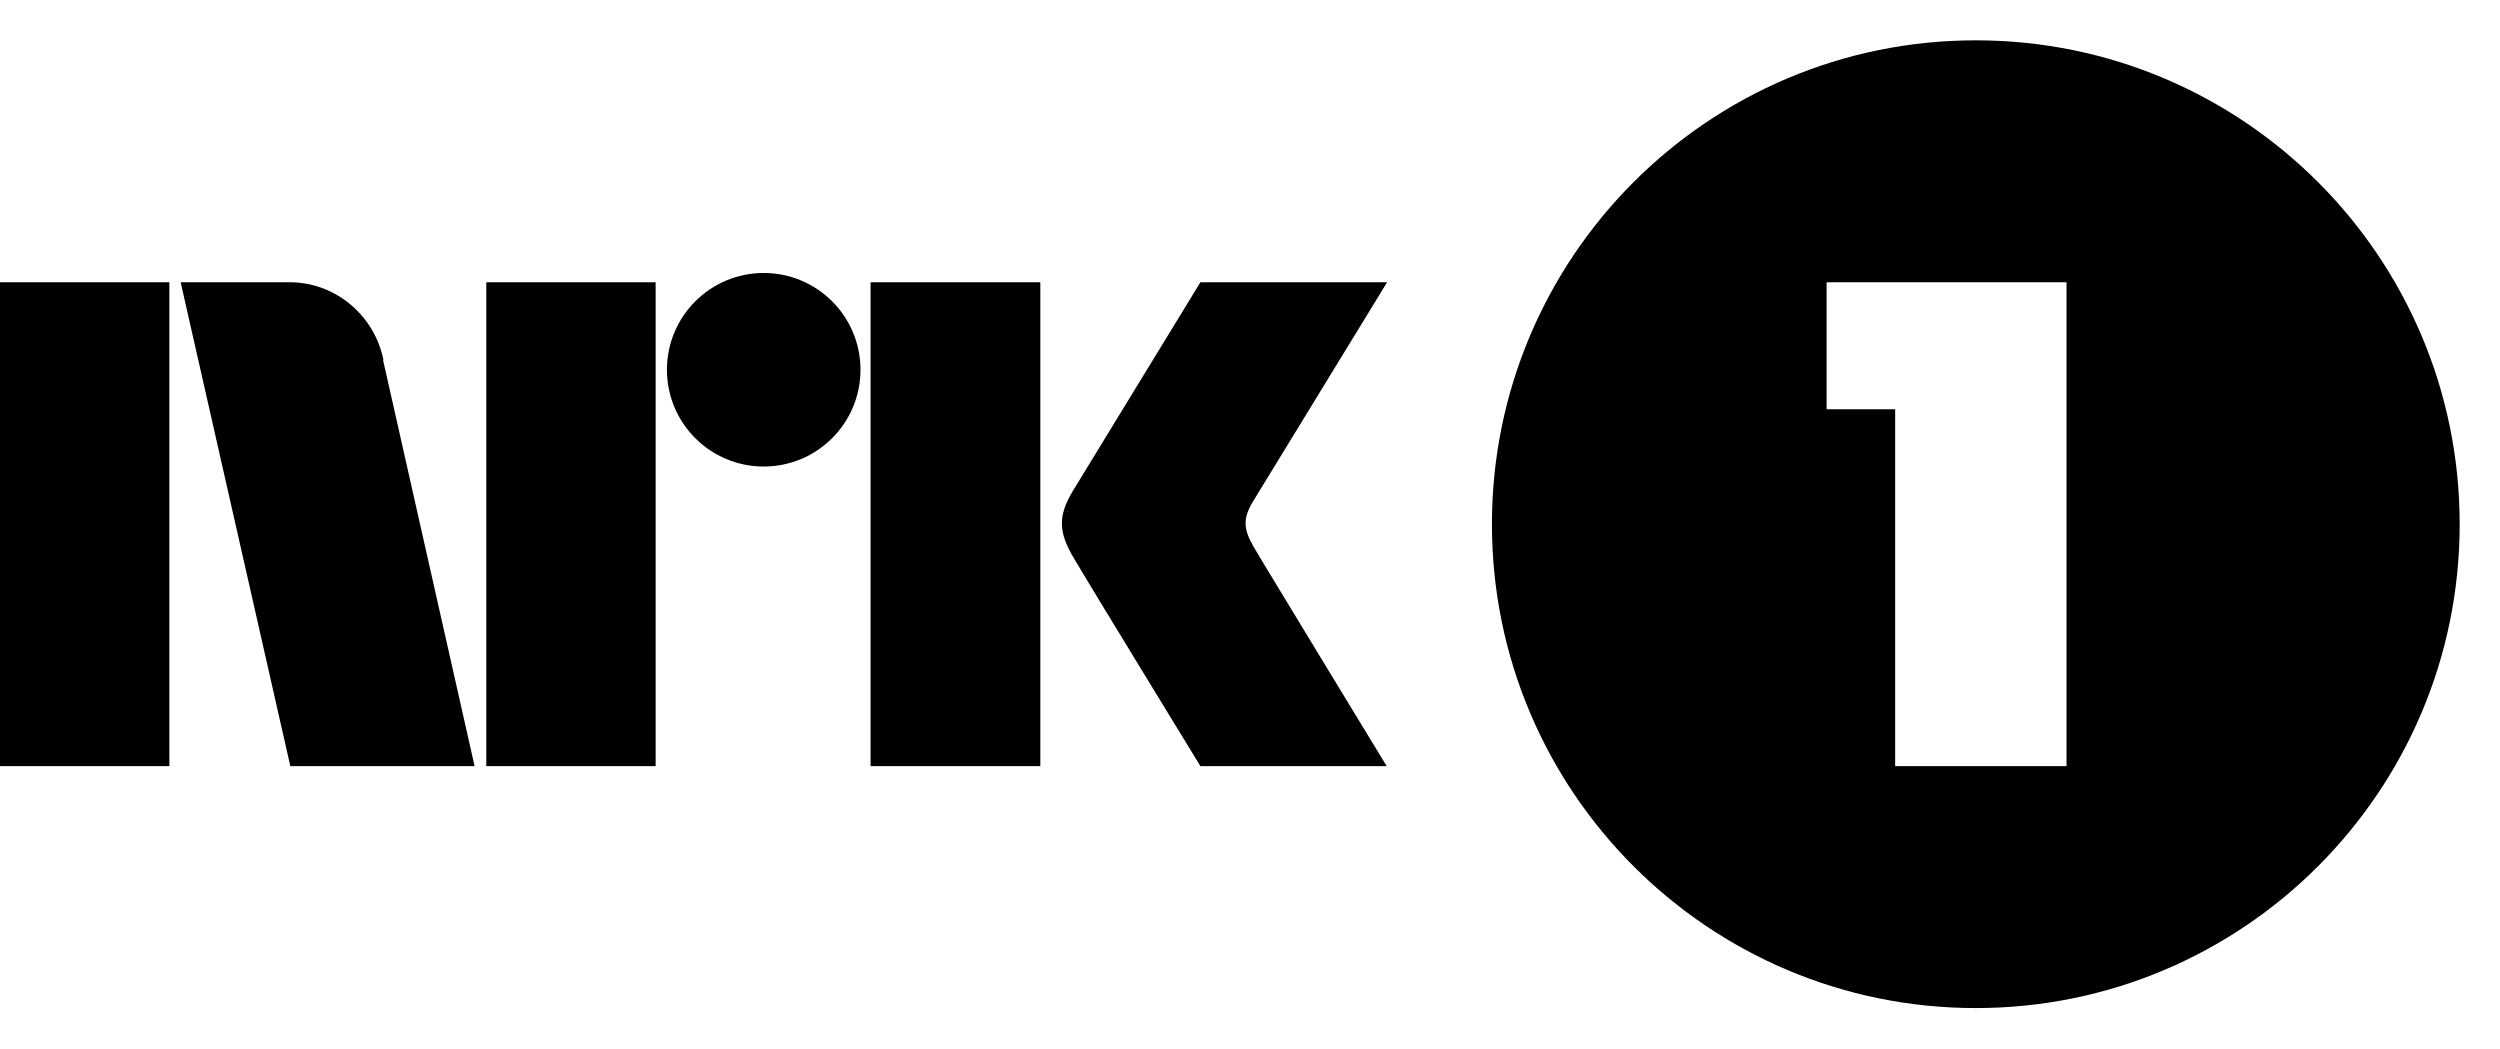
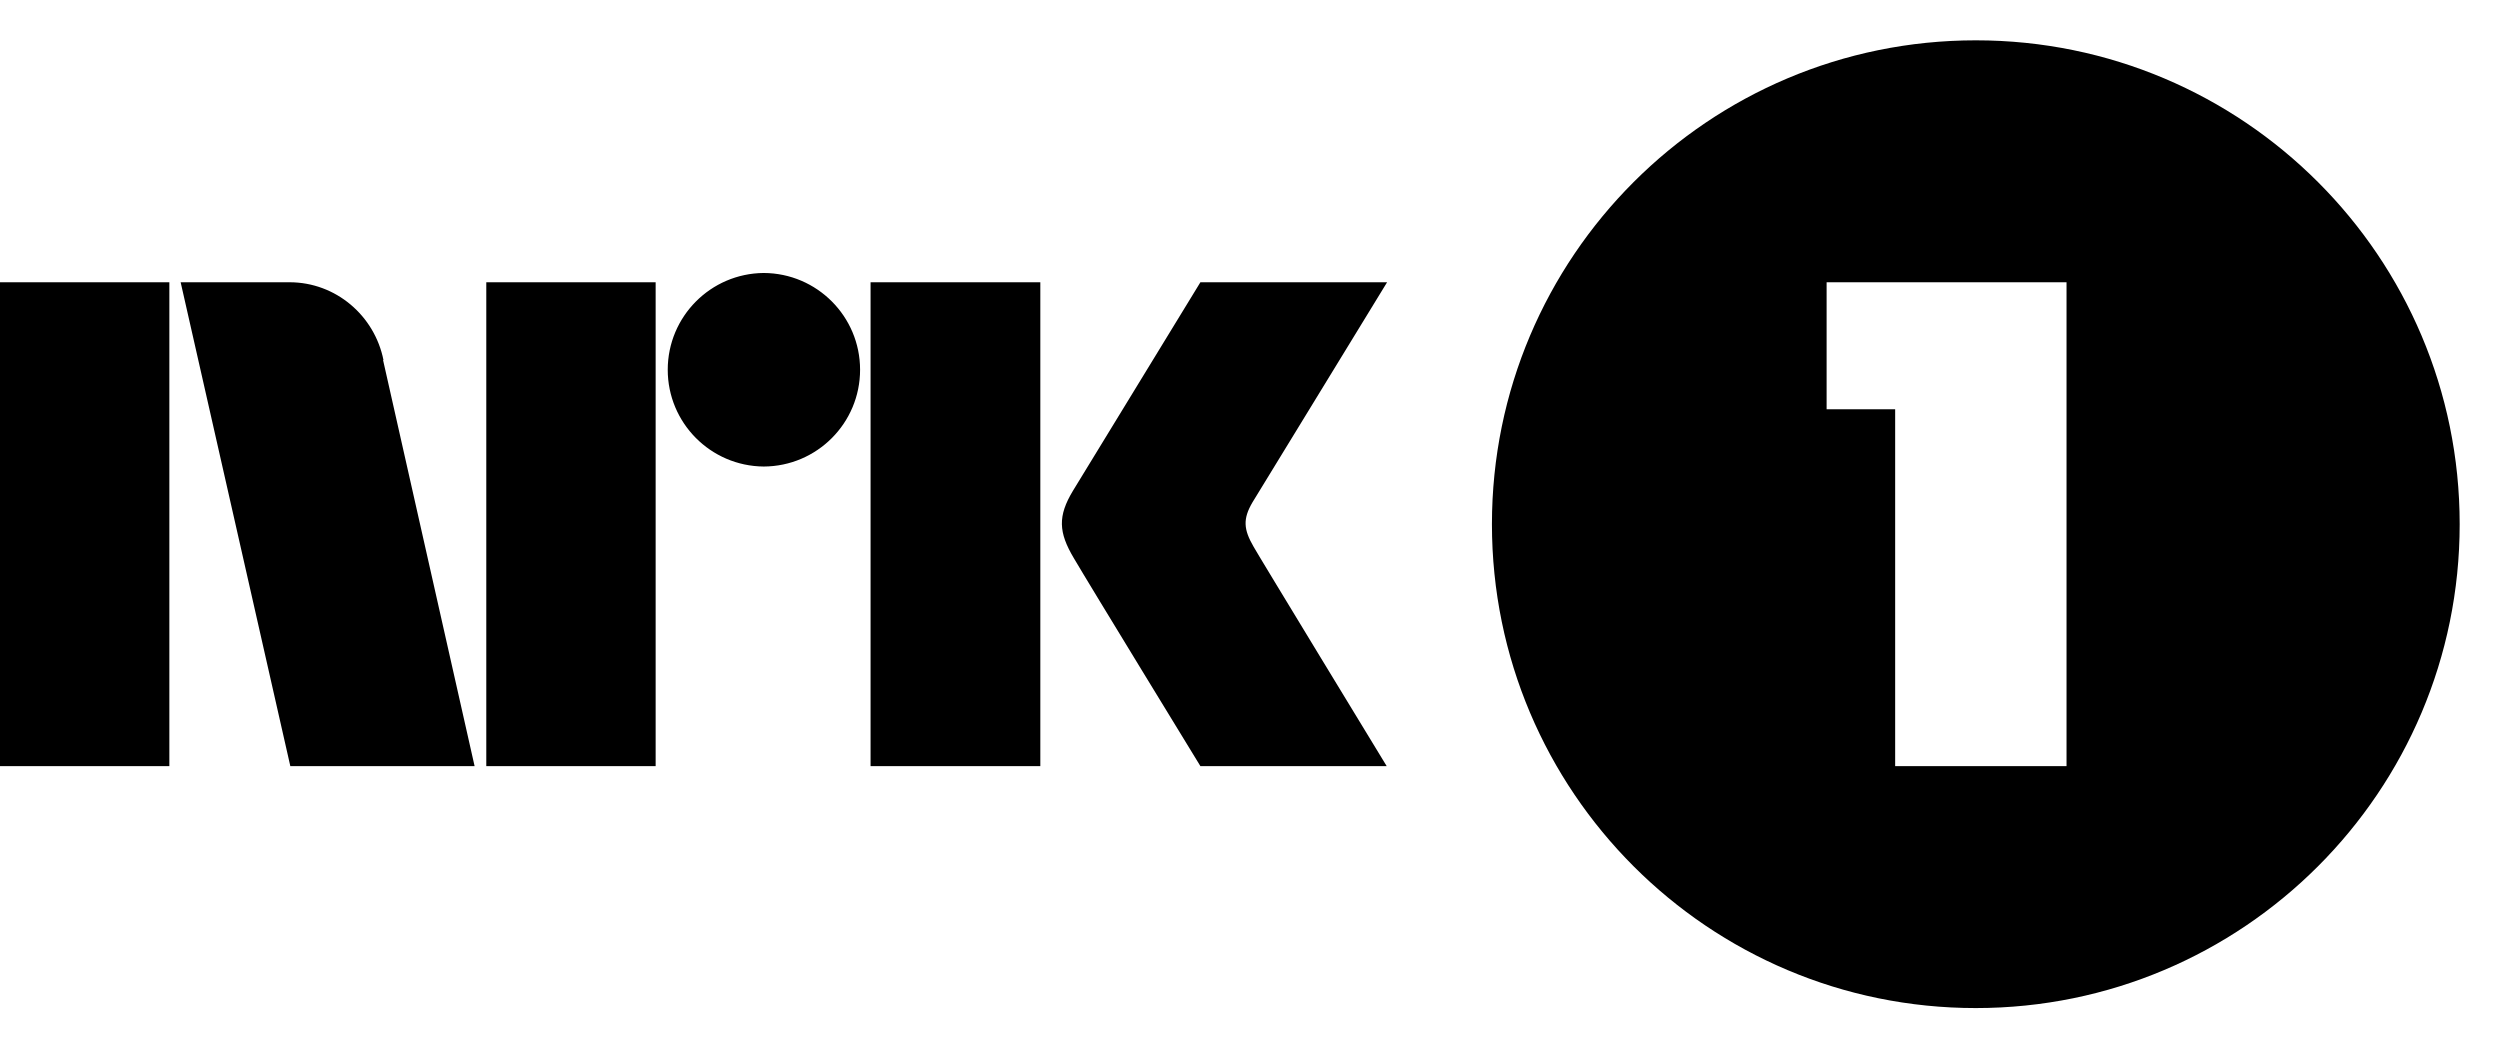
<svg xmlns="http://www.w3.org/2000/svg" viewBox="0 0 62 26">
-   <path fill="#000" d="M31.09 13.56c.03.07 3.3 5.44 3.3 5.44h-4.62s-2.76-4.51-3.14-5.16c-.38-.64-.4-1.04-.02-1.67L29.77 7h4.63l-3.34 5.46c-.24.41-.22.67.03 1.1ZM21.59 19V7h4.21v12h-4.21ZM18.94 6.77a2.4 2.4 0 0 1 0 4.8 2.4 2.4 0 0 1 0-4.8ZM12.06 19V7h4.2v12h-4.2ZM0 19V7h4.2v12H0ZM9.5 8.93 11.77 19H7.2L4.48 7h2.7c1.15 0 2.11.83 2.33 1.93H9.5ZM49 1a12 12 0 1 0 0 24 12 12 0 0 0 0-24Zm2.25 18H47v-8.85h-1.7V7h5.95v12Z" />
+   <path fill="currentColor" d="M31.09 13.56c.03.07 3.3 5.44 3.3 5.44h-4.62s-2.76-4.51-3.14-5.16c-.38-.64-.4-1.04-.02-1.67L29.77 7h4.63l-3.34 5.46c-.24.41-.22.67.03 1.1zM21.59 19V7h4.21v12h-4.2zM18.94 6.77a2.4 2.4 0 0 1 2.39 2.4 2.4 2.4 0 0 1-2.39 2.4 2.4 2.4 0 0 1-2.38-2.4 2.4 2.4 0 0 1 2.38-2.4zM12.06 19V7h4.2v12h-4.2zM0 19V7h4.2v12H0zM9.5 8.93L11.77 19H7.2L4.48 7h2.7c1.15 0 2.11.83 2.33 1.93zM49 1a12 12 0 1 0 0 24 12 12 0 0 0 0-24zm2.25 18H47v-8.85h-1.7V7h5.95v12z" />
</svg>
